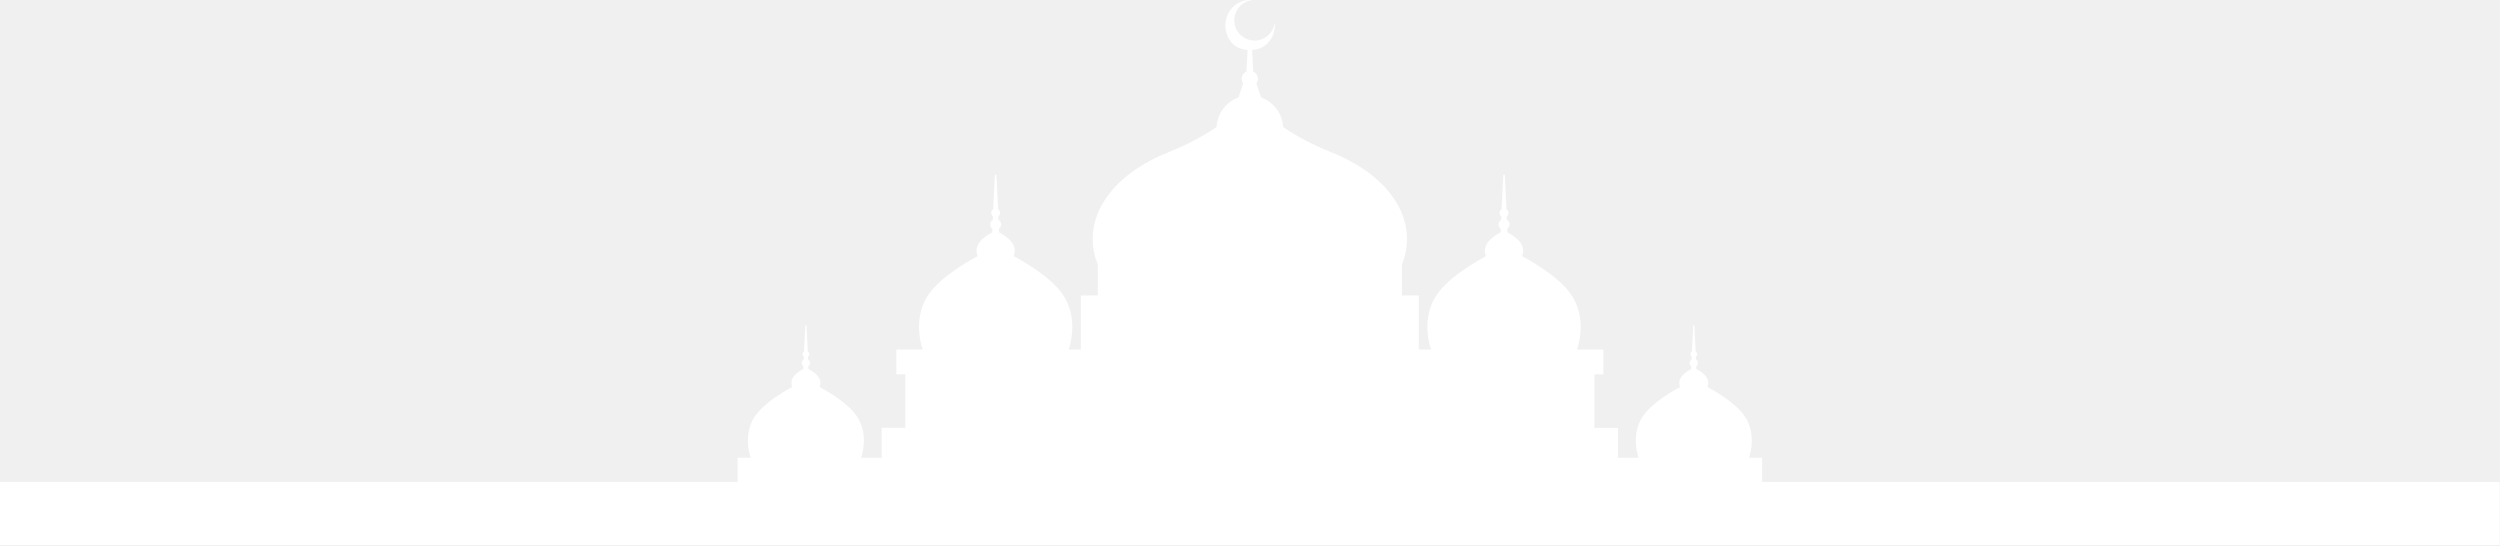
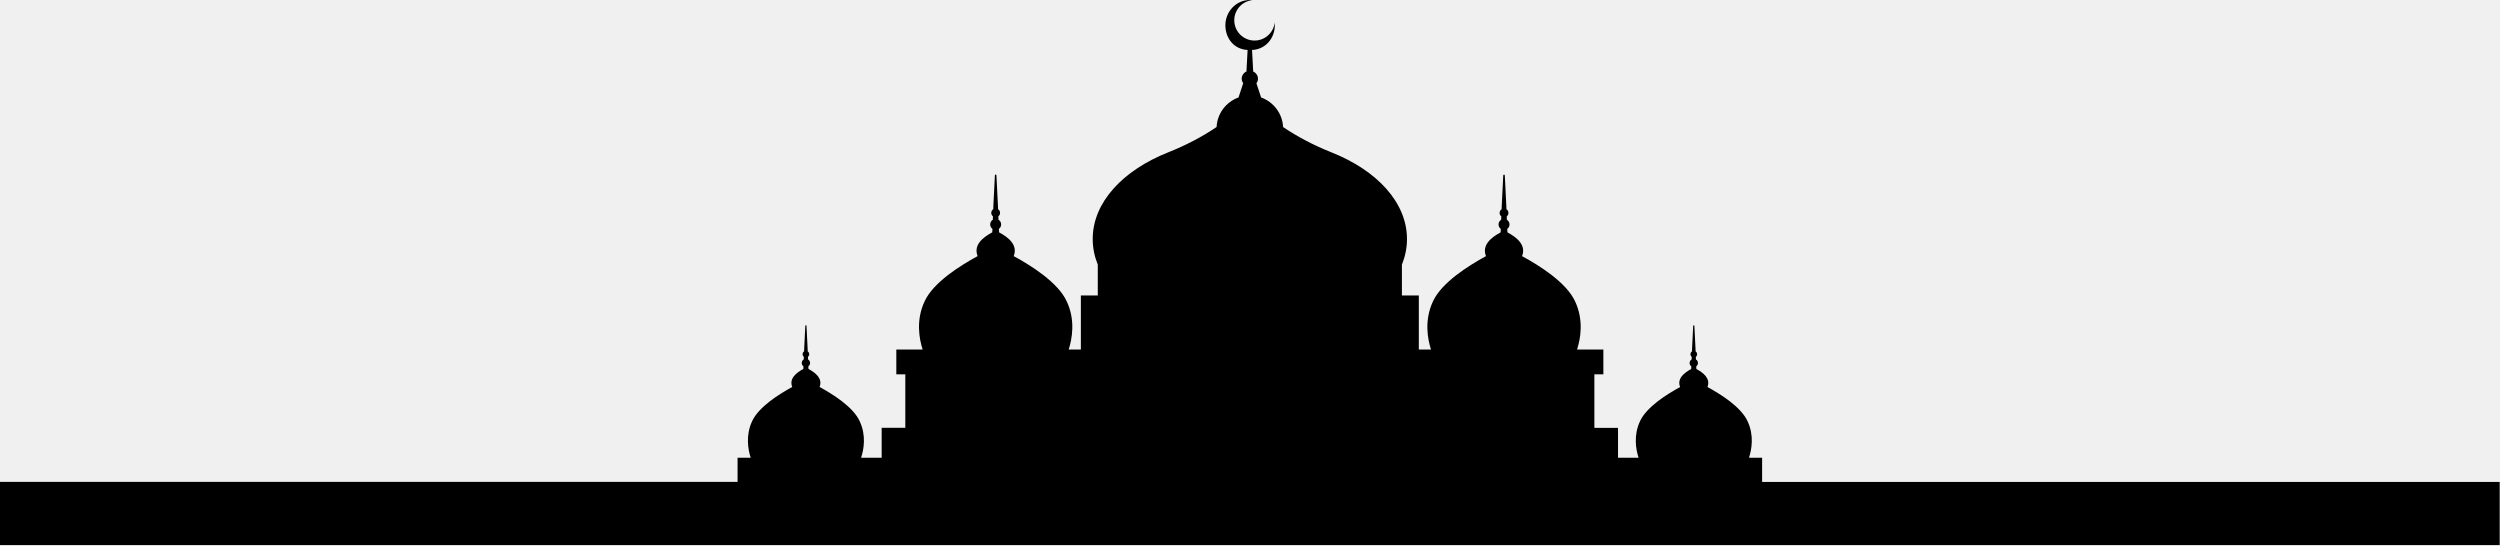
- <svg xmlns="http://www.w3.org/2000/svg" viewBox="0 0 720 157" fill="none" preserveAspectRatio="xMidYMax slice">
-   <g clip-path="url(#clip0_133_349)">
-     <path class="elementor-shape-fill" fill-rule="evenodd" clip-rule="evenodd" d="M0 138.78H212.42V131.82H216.2C215.44 129.48 214.69 125.41 216.61 121.31C217.56 119.22 219.5 117.31 221.7 115.58C223.86 113.92 226.23 112.5 228.16 111.45C227.21 109.01 229.33 107.35 231.35 106.27L231.4 105.52C231.1 105.3 230.9 104.95 230.9 104.54C230.9 104.1 231.13 103.72 231.48 103.51L231.51 102.77C231.29 102.59 231.14 102.32 231.14 102.01C231.14 101.67 231.32 101.37 231.58 101.2L231.6 100.47L231.93 93.82C231.93 93.76 232.06 93.68 232.1 93.63C232.14 93.67 232.27 93.75 232.27 93.82L232.6 100.47L232.62 101.2C232.89 101.37 233.06 101.67 233.06 102.01C233.06 102.32 232.92 102.59 232.69 102.77L232.72 103.51C233.07 103.72 233.3 104.1 233.3 104.54C233.3 104.94 233.1 105.3 232.8 105.52L232.85 106.27C234.86 107.34 236.99 109.01 236.04 111.45C237.97 112.5 240.33 113.92 242.5 115.58C244.7 117.3 246.63 119.21 247.59 121.31C249.52 125.42 248.77 129.48 248 131.82H253.92V123.21H260.73V107.8H258.14V100.66H265.72C264.72 97.56 263.75 92.21 266.28 86.8C267.54 84.03 270.1 81.5 273.01 79.22C275.87 77.02 279 75.14 281.55 73.76C280.29 70.54 283.1 68.34 285.76 66.92L285.83 65.93C285.43 65.64 285.17 65.17 285.17 64.64C285.17 64.06 285.48 63.56 285.93 63.28L285.97 62.31C285.67 62.08 285.48 61.71 285.48 61.31C285.48 60.86 285.71 60.46 286.06 60.24L286.09 59.27L286.53 50.47C286.53 50.38 286.71 50.28 286.75 50.23C286.8 50.29 286.97 50.39 286.97 50.47L287.41 59.27L287.44 60.24C287.79 60.47 288.02 60.86 288.02 61.31C288.02 61.72 287.83 62.08 287.53 62.31L287.57 63.28C288.03 63.56 288.33 64.06 288.33 64.64C288.33 65.17 288.07 65.64 287.67 65.93L287.74 66.92C290.4 68.34 293.21 70.54 291.95 73.76C294.5 75.14 297.63 77.02 300.49 79.22C303.4 81.5 305.96 84.03 307.22 86.8C309.76 92.2 308.78 97.56 307.78 100.66H311.29V85.09H316.16V76.21C315.21 73.86 314.7 71.38 314.7 68.83C314.7 58.27 323.41 49.03 336.45 43.87C341.58 41.83 346.25 39.37 350.38 36.58C350.56 32.64 353.15 29.35 356.7 28.06L358.04 23.96C357.79 23.59 357.61 23.17 357.61 22.68C357.61 21.74 358.18 20.95 358.98 20.58L359.31 14.38C355.47 14.23 352.91 11.12 352.91 7.25C352.91 3.38 355.98 0 359.95 0C360.19 0 360.43 0.01 360.67 0.04C357.75 0.36 355.47 2.84 355.47 5.84C355.47 9.06 358.08 11.68 361.31 11.68C364.32 11.68 366.79 9.41 367.11 6.48C367.13 6.72 367.15 6.95 367.15 7.2C367.15 11.08 364.43 14.24 360.59 14.39L360.92 20.59C361.72 20.96 362.3 21.75 362.3 22.69C362.3 23.17 362.12 23.6 361.85 23.98L363.2 28.07C366.76 29.36 369.34 32.65 369.53 36.59C373.67 39.38 378.33 41.84 383.46 43.88C396.5 49.04 405.21 58.28 405.21 68.84C405.21 71.39 404.7 73.86 403.75 76.22V85.1H408.62V100.67H412.13C411.13 97.57 410.16 92.22 412.69 86.81C413.95 84.04 416.51 81.51 419.42 79.23C422.28 77.03 425.41 75.15 427.96 73.77C426.7 70.55 429.51 68.35 432.17 66.93L432.24 65.94C431.84 65.65 431.58 65.18 431.58 64.65C431.58 64.07 431.88 63.57 432.34 63.29L432.38 62.32C432.08 62.09 431.89 61.72 431.89 61.32C431.89 60.87 432.12 60.47 432.47 60.25L432.5 59.28L432.94 50.48C432.94 50.39 433.12 50.29 433.16 50.24C433.21 50.3 433.38 50.4 433.38 50.48L433.82 59.28L433.85 60.25C434.2 60.48 434.43 60.87 434.43 61.32C434.43 61.73 434.24 62.09 433.94 62.32L433.98 63.29C434.44 63.57 434.74 64.07 434.74 64.65C434.74 65.18 434.48 65.65 434.08 65.94L434.15 66.93C436.81 68.35 439.62 70.55 438.36 73.77C440.91 75.15 444.04 77.03 446.9 79.23C449.81 81.51 452.37 84.04 453.63 86.81C456.17 92.21 455.19 97.57 454.19 100.67H461.77V107.81H459.18V123.22H465.99V131.83H471.91C471.15 129.49 470.4 125.42 472.32 121.32C473.27 119.23 475.21 117.32 477.41 115.59C479.57 113.93 481.94 112.51 483.87 111.46C482.92 109.02 485.04 107.36 487.06 106.28L487.11 105.53C486.81 105.31 486.61 104.96 486.61 104.55C486.61 104.11 486.84 103.73 487.19 103.52L487.22 102.78C487 102.6 486.85 102.33 486.85 102.02C486.85 101.68 487.03 101.38 487.29 101.21L487.31 100.48L487.64 93.83C487.64 93.77 487.77 93.69 487.81 93.64C487.85 93.68 487.98 93.76 487.98 93.83L488.31 100.48L488.33 101.21C488.6 101.38 488.77 101.68 488.77 102.02C488.77 102.33 488.63 102.6 488.4 102.78L488.43 103.52C488.78 103.73 489.01 104.11 489.01 104.55C489.01 104.95 488.81 105.31 488.51 105.53L488.56 106.28C490.57 107.35 492.7 109.02 491.75 111.46C493.68 112.51 496.05 113.93 498.21 115.59C500.41 117.31 502.34 119.22 503.3 121.32C505.23 125.43 504.48 129.49 503.71 131.83H507.49V138.79H719.91V156.97H0V138.79V138.78Z" fill="white" />
-   </g>
-   <defs>
-     <clipPath id="clip0_133_349">
-       <rect width="720" height="156.96" fill="white" />
-     </clipPath>
-   </defs>
+ <svg xmlns="http://www.w3.org/2000/svg" viewBox="0 0 720 157" preserveAspectRatio="xMidYMax slice">
+   <path class="elementor-shape-fill" fill-rule="evenodd" clip-rule="evenodd" d="M0 138.78H212.42V131.82H216.2C215.44 129.48 214.69 125.41 216.61 121.31C217.56 119.22 219.5 117.31 221.7 115.58C223.86 113.92 226.23 112.5 228.16 111.45C227.21 109.01 229.33 107.35 231.35 106.27L231.4 105.52C231.1 105.3 230.9 104.95 230.9 104.54C230.9 104.1 231.13 103.72 231.48 103.51L231.51 102.77C231.29 102.59 231.14 102.32 231.14 102.01C231.14 101.67 231.32 101.37 231.58 101.2L231.6 100.47L231.93 93.82C231.93 93.76 232.06 93.68 232.1 93.63C232.14 93.67 232.27 93.75 232.27 93.82L232.6 100.47L232.62 101.2C232.89 101.37 233.06 101.67 233.06 102.01C233.06 102.32 232.92 102.59 232.69 102.77L232.72 103.51C233.07 103.72 233.3 104.1 233.3 104.54C233.3 104.94 233.1 105.3 232.8 105.52L232.85 106.27C234.86 107.34 236.99 109.01 236.04 111.45C237.97 112.5 240.33 113.92 242.5 115.58C244.7 117.3 246.63 119.21 247.59 121.31C249.52 125.42 248.77 129.48 248 131.82H253.92V123.21H260.73V107.8H258.14V100.66H265.72C264.72 97.56 263.75 92.21 266.28 86.8C267.54 84.03 270.1 81.5 273.01 79.22C275.87 77.02 279 75.14 281.55 73.76C280.29 70.54 283.1 68.34 285.76 66.92L285.83 65.93C285.43 65.64 285.17 65.17 285.17 64.64C285.17 64.06 285.48 63.56 285.93 63.28L285.97 62.31C285.67 62.08 285.48 61.71 285.48 61.31C285.48 60.86 285.71 60.46 286.06 60.24L286.09 59.27L286.53 50.47C286.53 50.38 286.71 50.28 286.75 50.23C286.8 50.29 286.97 50.39 286.97 50.47L287.41 59.27L287.44 60.24C287.79 60.47 288.02 60.86 288.02 61.31C288.02 61.72 287.83 62.08 287.53 62.31L287.57 63.28C288.03 63.56 288.33 64.06 288.33 64.64C288.33 65.17 288.07 65.64 287.67 65.93L287.74 66.92C290.4 68.34 293.21 70.54 291.95 73.76C294.5 75.14 297.63 77.02 300.49 79.22C303.4 81.5 305.96 84.03 307.22 86.8C309.76 92.2 308.78 97.56 307.78 100.66H311.29V85.09H316.16V76.21C315.21 73.86 314.7 71.38 314.7 68.83C314.7 58.27 323.41 49.03 336.45 43.87C341.58 41.83 346.25 39.37 350.38 36.58C350.56 32.64 353.15 29.35 356.7 28.06L358.04 23.96C357.79 23.59 357.61 23.17 357.61 22.68C357.61 21.74 358.18 20.95 358.98 20.58L359.31 14.38C355.47 14.23 352.91 11.12 352.91 7.25C352.91 3.38 355.98 0 359.95 0C360.19 0 360.43 0.01 360.67 0.04C357.75 0.36 355.47 2.84 355.47 5.84C355.47 9.06 358.08 11.68 361.31 11.68C364.32 11.68 366.79 9.41 367.11 6.48C367.13 6.72 367.15 6.95 367.15 7.2C367.15 11.08 364.43 14.24 360.59 14.39L360.92 20.59C361.72 20.96 362.3 21.75 362.3 22.69C362.3 23.17 362.12 23.6 361.85 23.98L363.2 28.07C366.76 29.36 369.34 32.65 369.53 36.59C373.67 39.38 378.33 41.84 383.46 43.88C396.5 49.04 405.21 58.28 405.21 68.84C405.21 71.39 404.7 73.86 403.75 76.22V85.1H408.62V100.67H412.13C411.13 97.57 410.16 92.22 412.69 86.81C413.95 84.04 416.51 81.51 419.42 79.23C422.28 77.03 425.41 75.15 427.96 73.77C426.7 70.55 429.51 68.35 432.17 66.93L432.24 65.94C431.84 65.65 431.58 65.18 431.58 64.65C431.58 64.07 431.88 63.57 432.34 63.29L432.38 62.32C432.08 62.09 431.89 61.72 431.89 61.32C431.89 60.87 432.12 60.47 432.47 60.25L432.5 59.28L432.94 50.48C432.94 50.39 433.12 50.29 433.16 50.24C433.21 50.3 433.38 50.4 433.38 50.48L433.82 59.28L433.85 60.25C434.2 60.48 434.43 60.87 434.43 61.32C434.43 61.73 434.24 62.09 433.94 62.32L433.98 63.29C434.44 63.57 434.74 64.07 434.74 64.65C434.74 65.18 434.48 65.65 434.08 65.94L434.15 66.93C436.81 68.35 439.62 70.55 438.36 73.77C440.91 75.15 444.04 77.03 446.9 79.23C449.81 81.51 452.37 84.04 453.63 86.81C456.17 92.21 455.19 97.57 454.19 100.67H461.77V107.81H459.18V123.22H465.99V131.83H471.91C471.15 129.49 470.4 125.42 472.32 121.32C473.27 119.23 475.21 117.32 477.41 115.59C479.57 113.93 481.94 112.51 483.87 111.46C482.92 109.02 485.04 107.36 487.06 106.28L487.11 105.53C486.81 105.31 486.61 104.96 486.61 104.55C486.61 104.11 486.84 103.73 487.19 103.52L487.22 102.78C487 102.6 486.85 102.33 486.85 102.02C486.85 101.68 487.03 101.38 487.29 101.21L487.31 100.48L487.64 93.83C487.64 93.77 487.77 93.69 487.81 93.64C487.85 93.68 487.98 93.76 487.98 93.83L488.31 100.48L488.33 101.21C488.6 101.38 488.77 101.68 488.77 102.02C488.77 102.33 488.63 102.6 488.4 102.78L488.43 103.52C488.78 103.73 489.01 104.11 489.01 104.55C489.01 104.95 488.81 105.31 488.51 105.53L488.56 106.28C490.57 107.35 492.7 109.02 491.75 111.46C493.68 112.51 496.05 113.93 498.21 115.59C500.41 117.31 502.34 119.22 503.3 121.32C505.23 125.43 504.48 129.49 503.71 131.83H507.49V138.79H719.91V156.97H0V138.79V138.78Z" />
</svg>
